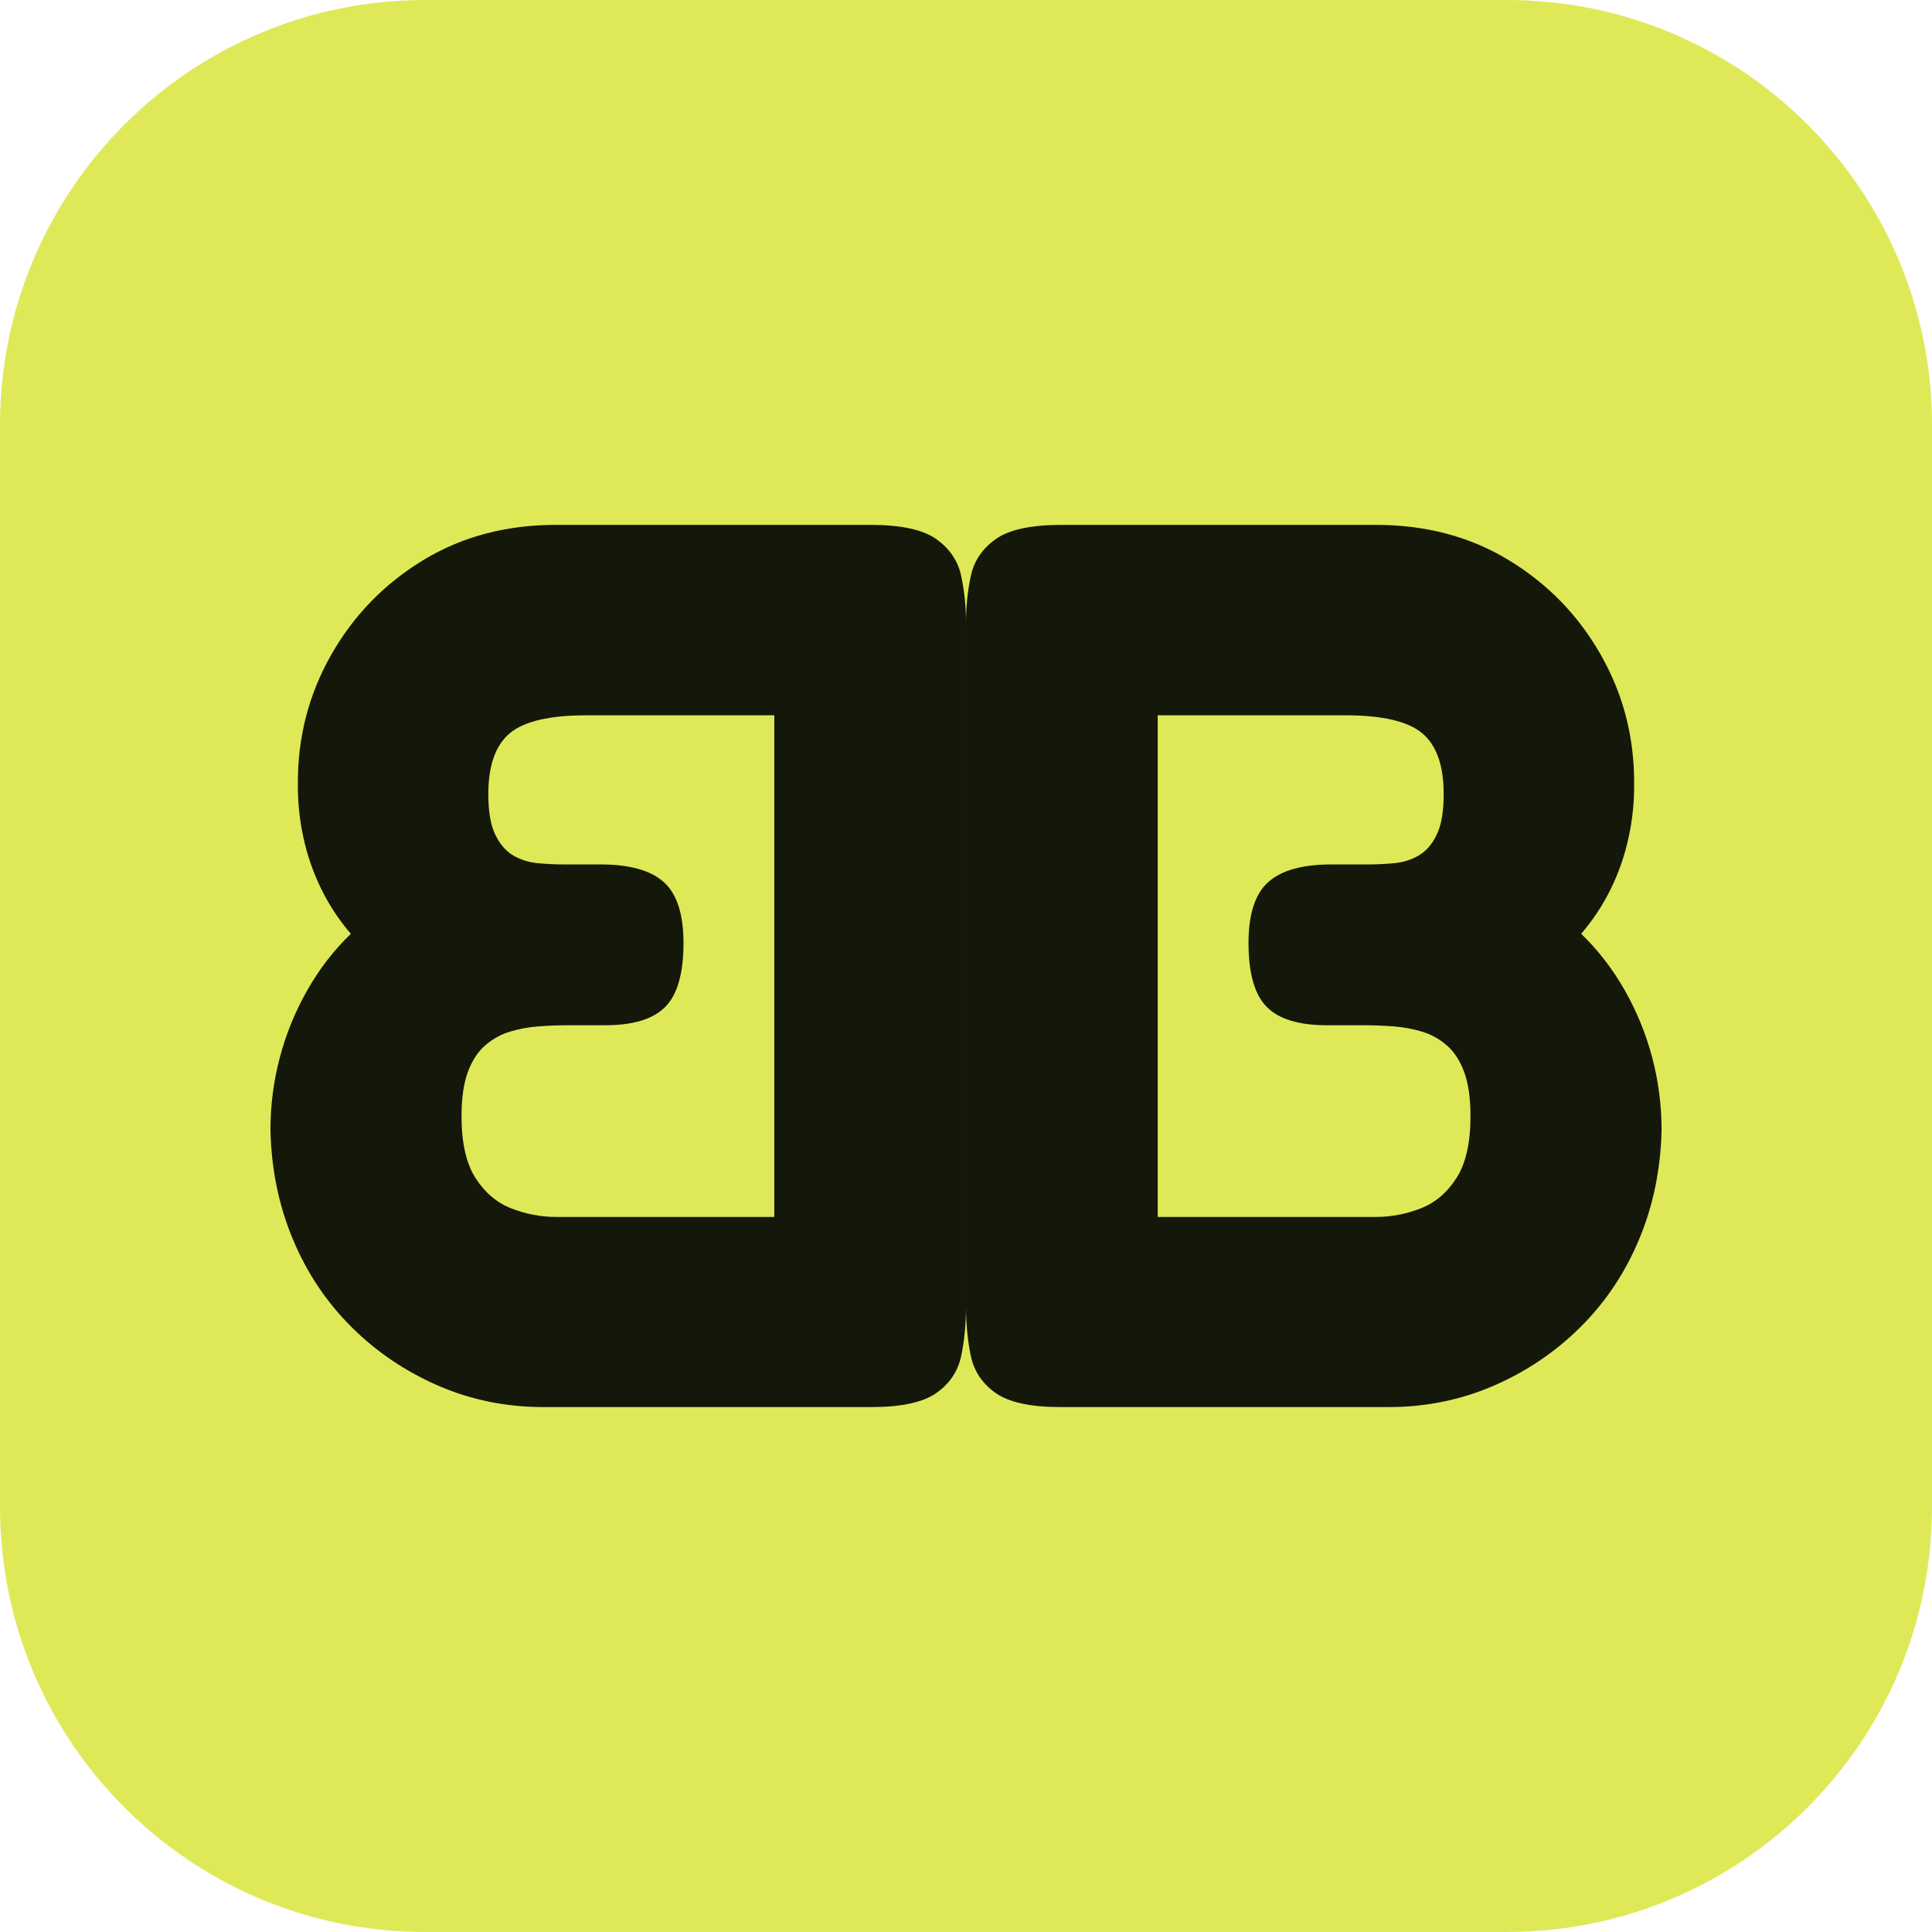
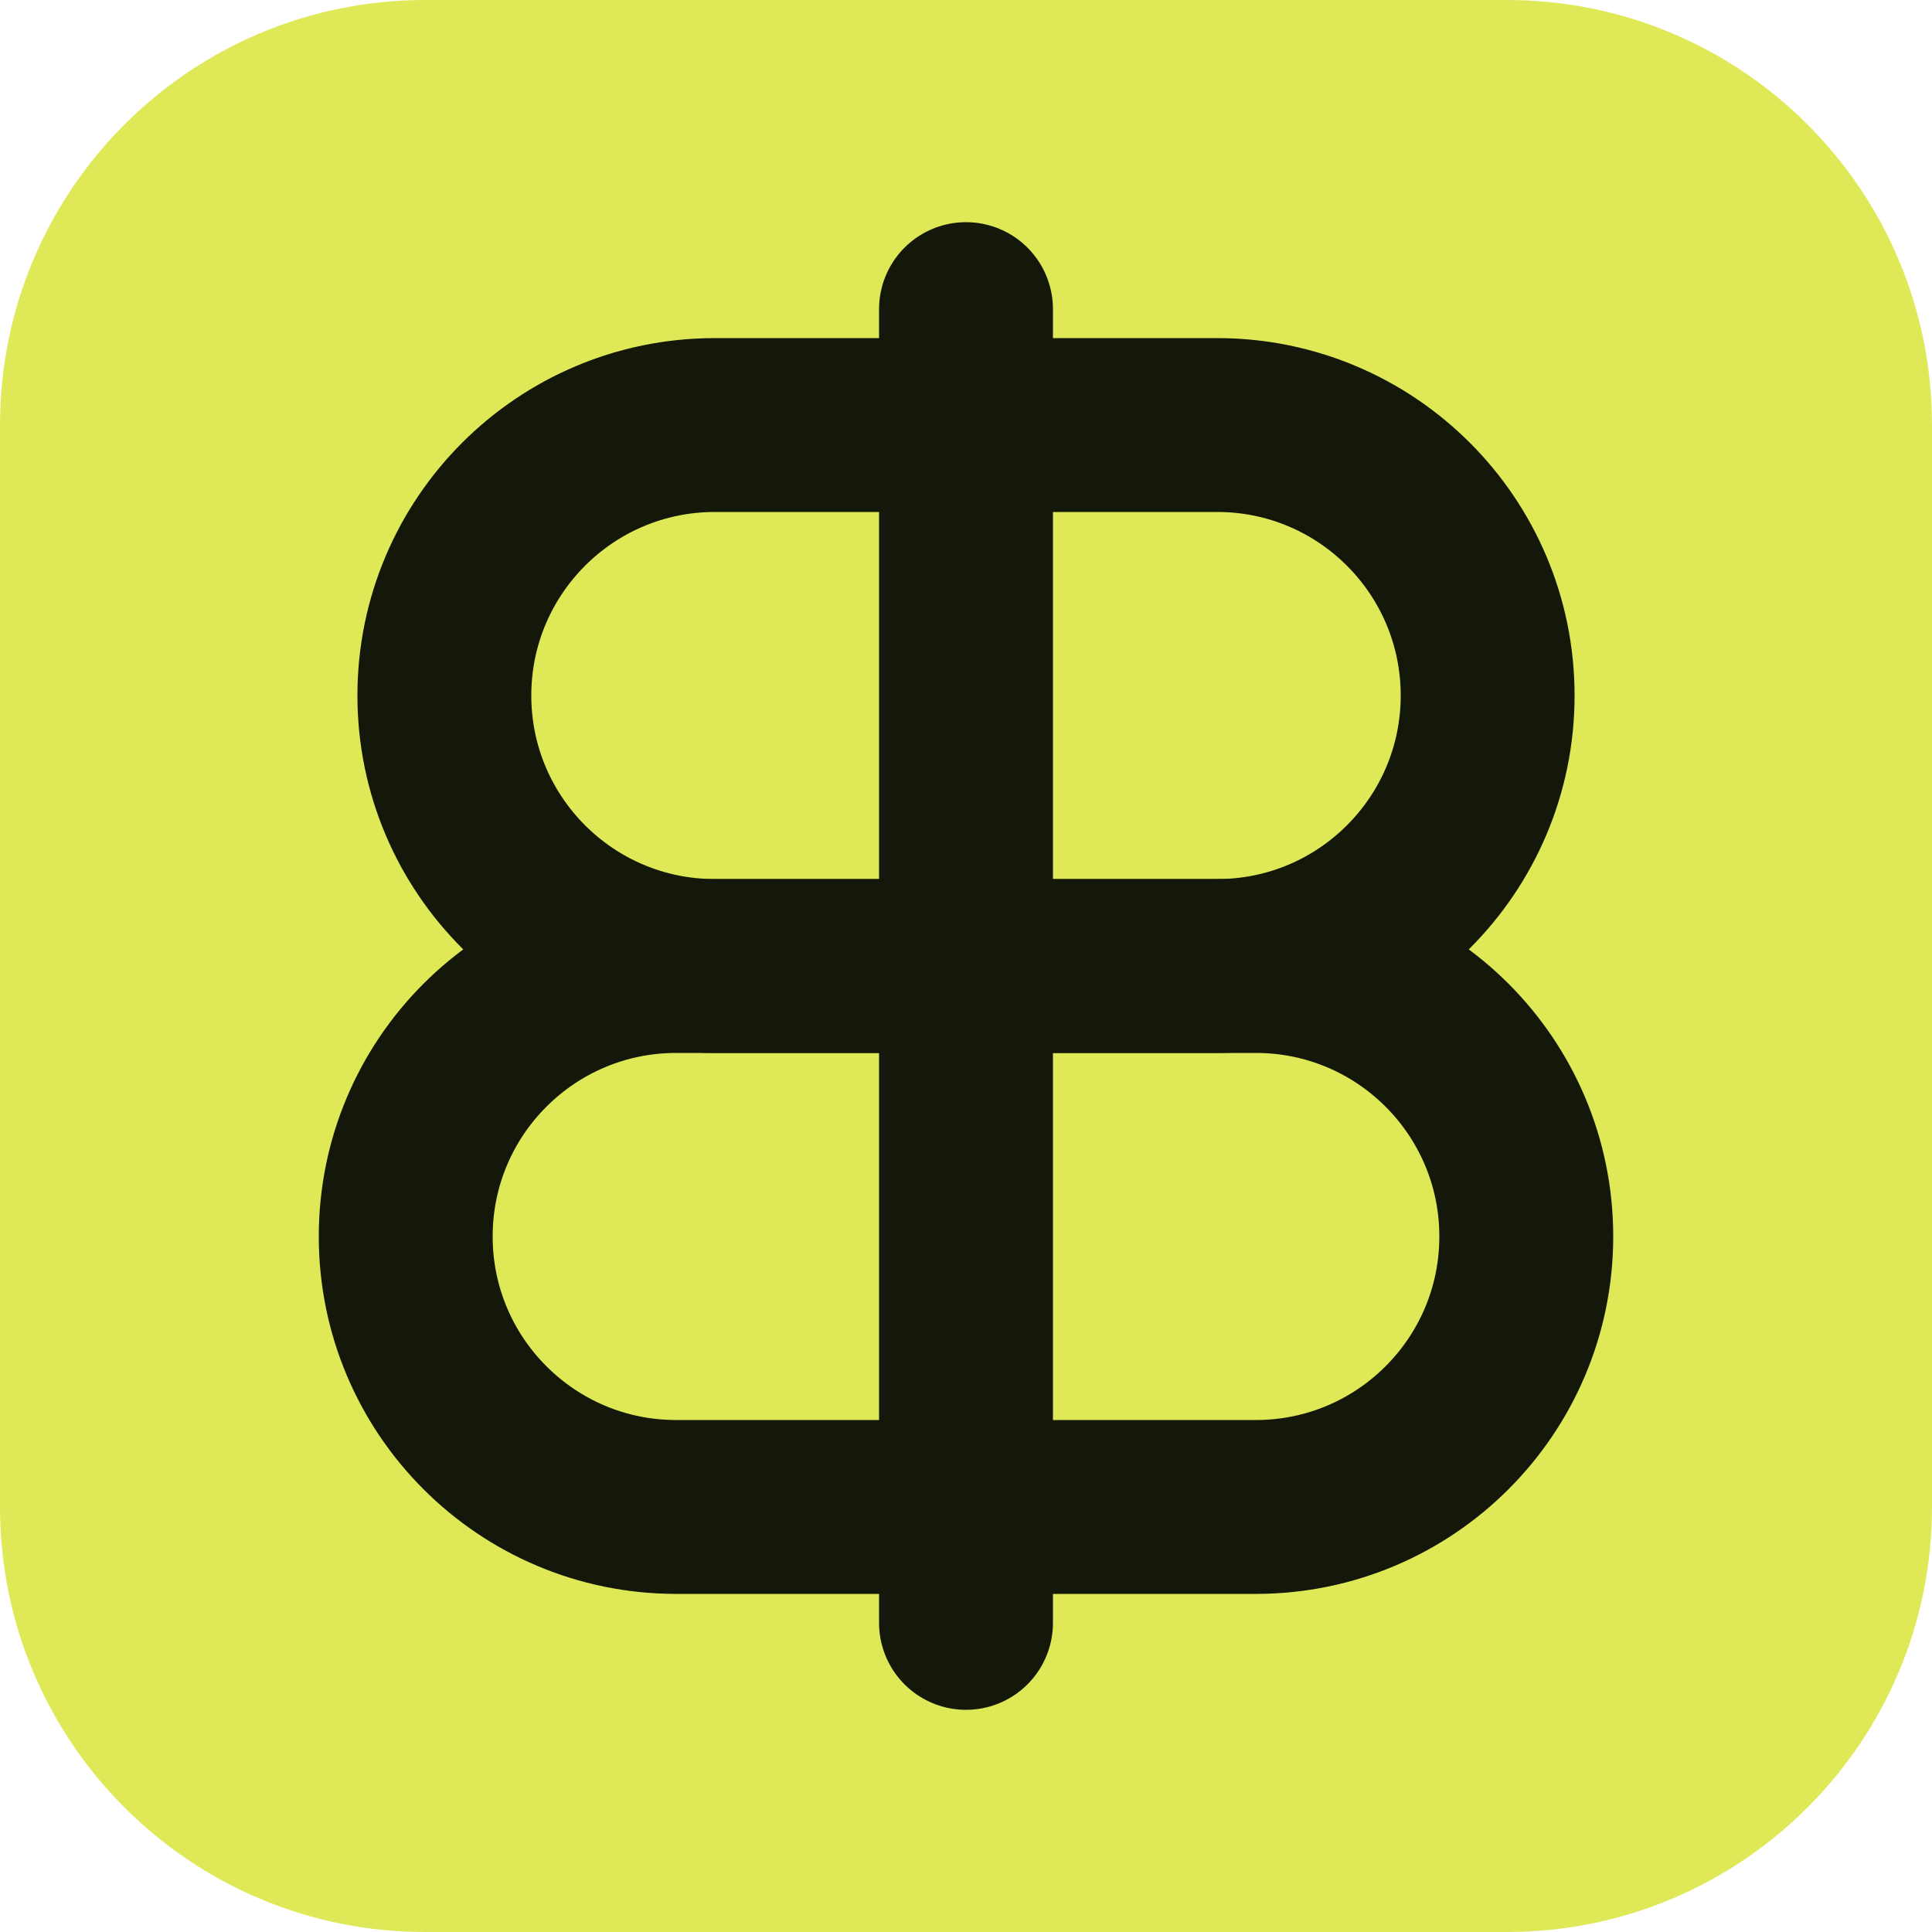
<svg xmlns="http://www.w3.org/2000/svg" viewBox="0 0 100 100">
  <rect width="100" height="100" rx="22" fill="#dfe958" />
-   <g transform="translate(47.487 72.259) scale(0.06528 -0.06528)" fill="#14180a">
-     <path d="M113.5 -8.75Q77.75 -8.75 61.875 2.5Q46 13.75 42.25 32.125Q38.5 50.5 38.5 71V613Q38.5 632.75 42.375 650.5Q46.25 668.25 62.125 679.5Q78 690.75 114.5 690.75H363.5Q423 690.75 469.125 662.625Q515.25 634.5 541.875 587.625Q568.5 540.75 568.25 485.75Q568.5 464.25 563.875 442.875Q559.25 421.5 549.75 402.125Q540.25 382.75 526.25 366.5Q546.5 347 560.875 321.625Q575.25 296.25 582.625 268.25Q590 240.25 590 211Q589 164.5 572.25 124.375Q555.5 84.25 525.625 54.625Q495.75 25 456.75 8.125Q417.75 -8.75 373.5 -8.75ZM190.5 142H363.5Q381.25 142 398.625 148.625Q416 155.25 427.25 172.625Q438.5 190 438.5 222Q438.5 243.25 433.5 256.875Q428.5 270.5 419.625 278.125Q410.75 285.75 399.875 289.0Q389 292.25 377.125 293.125Q365.25 294 353.75 294H324.5Q291.25 294 276.875 308.625Q262.5 323.25 262.5 359.25Q262.5 393.5 278.125 407.5Q293.75 421.5 328.25 421.5H356.75Q367.25 421.5 378.0 422.5Q388.75 423.5 397.5 428.625Q406.25 433.75 411.75 445.125Q417.25 456.5 417.25 477.25Q417.25 511.25 400.25 525.5Q383.25 539.75 339.5 539.75H190.5Z" />
-     <path d="M113.5 -8.75Q77.75 -8.75 61.875 2.5Q46 13.75 42.25 32.125Q38.5 50.5 38.5 71V613Q38.5 632.75 42.375 650.5Q46.25 668.25 62.125 679.5Q78 690.75 114.5 690.75H363.5Q423 690.75 469.125 662.625Q515.25 634.5 541.875 587.625Q568.5 540.75 568.25 485.75Q568.5 464.25 563.875 442.875Q559.25 421.5 549.75 402.125Q540.25 382.75 526.25 366.5Q546.5 347 560.875 321.625Q575.25 296.25 582.625 268.25Q590 240.25 590 211Q589 164.5 572.25 124.375Q555.5 84.25 525.625 54.625Q495.75 25 456.75 8.125Q417.75 -8.75 373.5 -8.75ZM190.5 142H363.5Q381.25 142 398.625 148.625Q416 155.25 427.25 172.625Q438.5 190 438.5 222Q438.5 243.25 433.5 256.875Q428.5 270.5 419.625 278.125Q410.75 285.75 399.875 289.0Q389 292.25 377.125 293.125Q365.25 294 353.75 294H324.5Q291.25 294 276.875 308.625Q262.5 323.25 262.5 359.25Q262.5 393.5 278.125 407.5Q293.75 421.5 328.25 421.5H356.75Q367.25 421.5 378.0 422.5Q388.75 423.5 397.5 428.625Q406.25 433.75 411.75 445.125Q417.25 456.5 417.25 477.25Q417.25 511.25 400.25 525.5Q383.25 539.75 339.5 539.75H190.5Z" transform="translate(77.0 0) scale(-1 1)" />
+   <g fill="none" stroke="#14180a" stroke-width="9" stroke-linecap="round" stroke-linejoin="round">
+     <path d="M50 16v68" />
+     <path d="M50 22h13a14 14 0 0 1 0 28H50" />
+     <path d="M50 50h15a14 14 0 0 1 0 28H50" />
+     <path d="M50 22H37a14 14 0 0 0 0 28h13" />
+     <path d="M50 50H35a14 14 0 0 0 0 28h15" />
  </g>
</svg>
